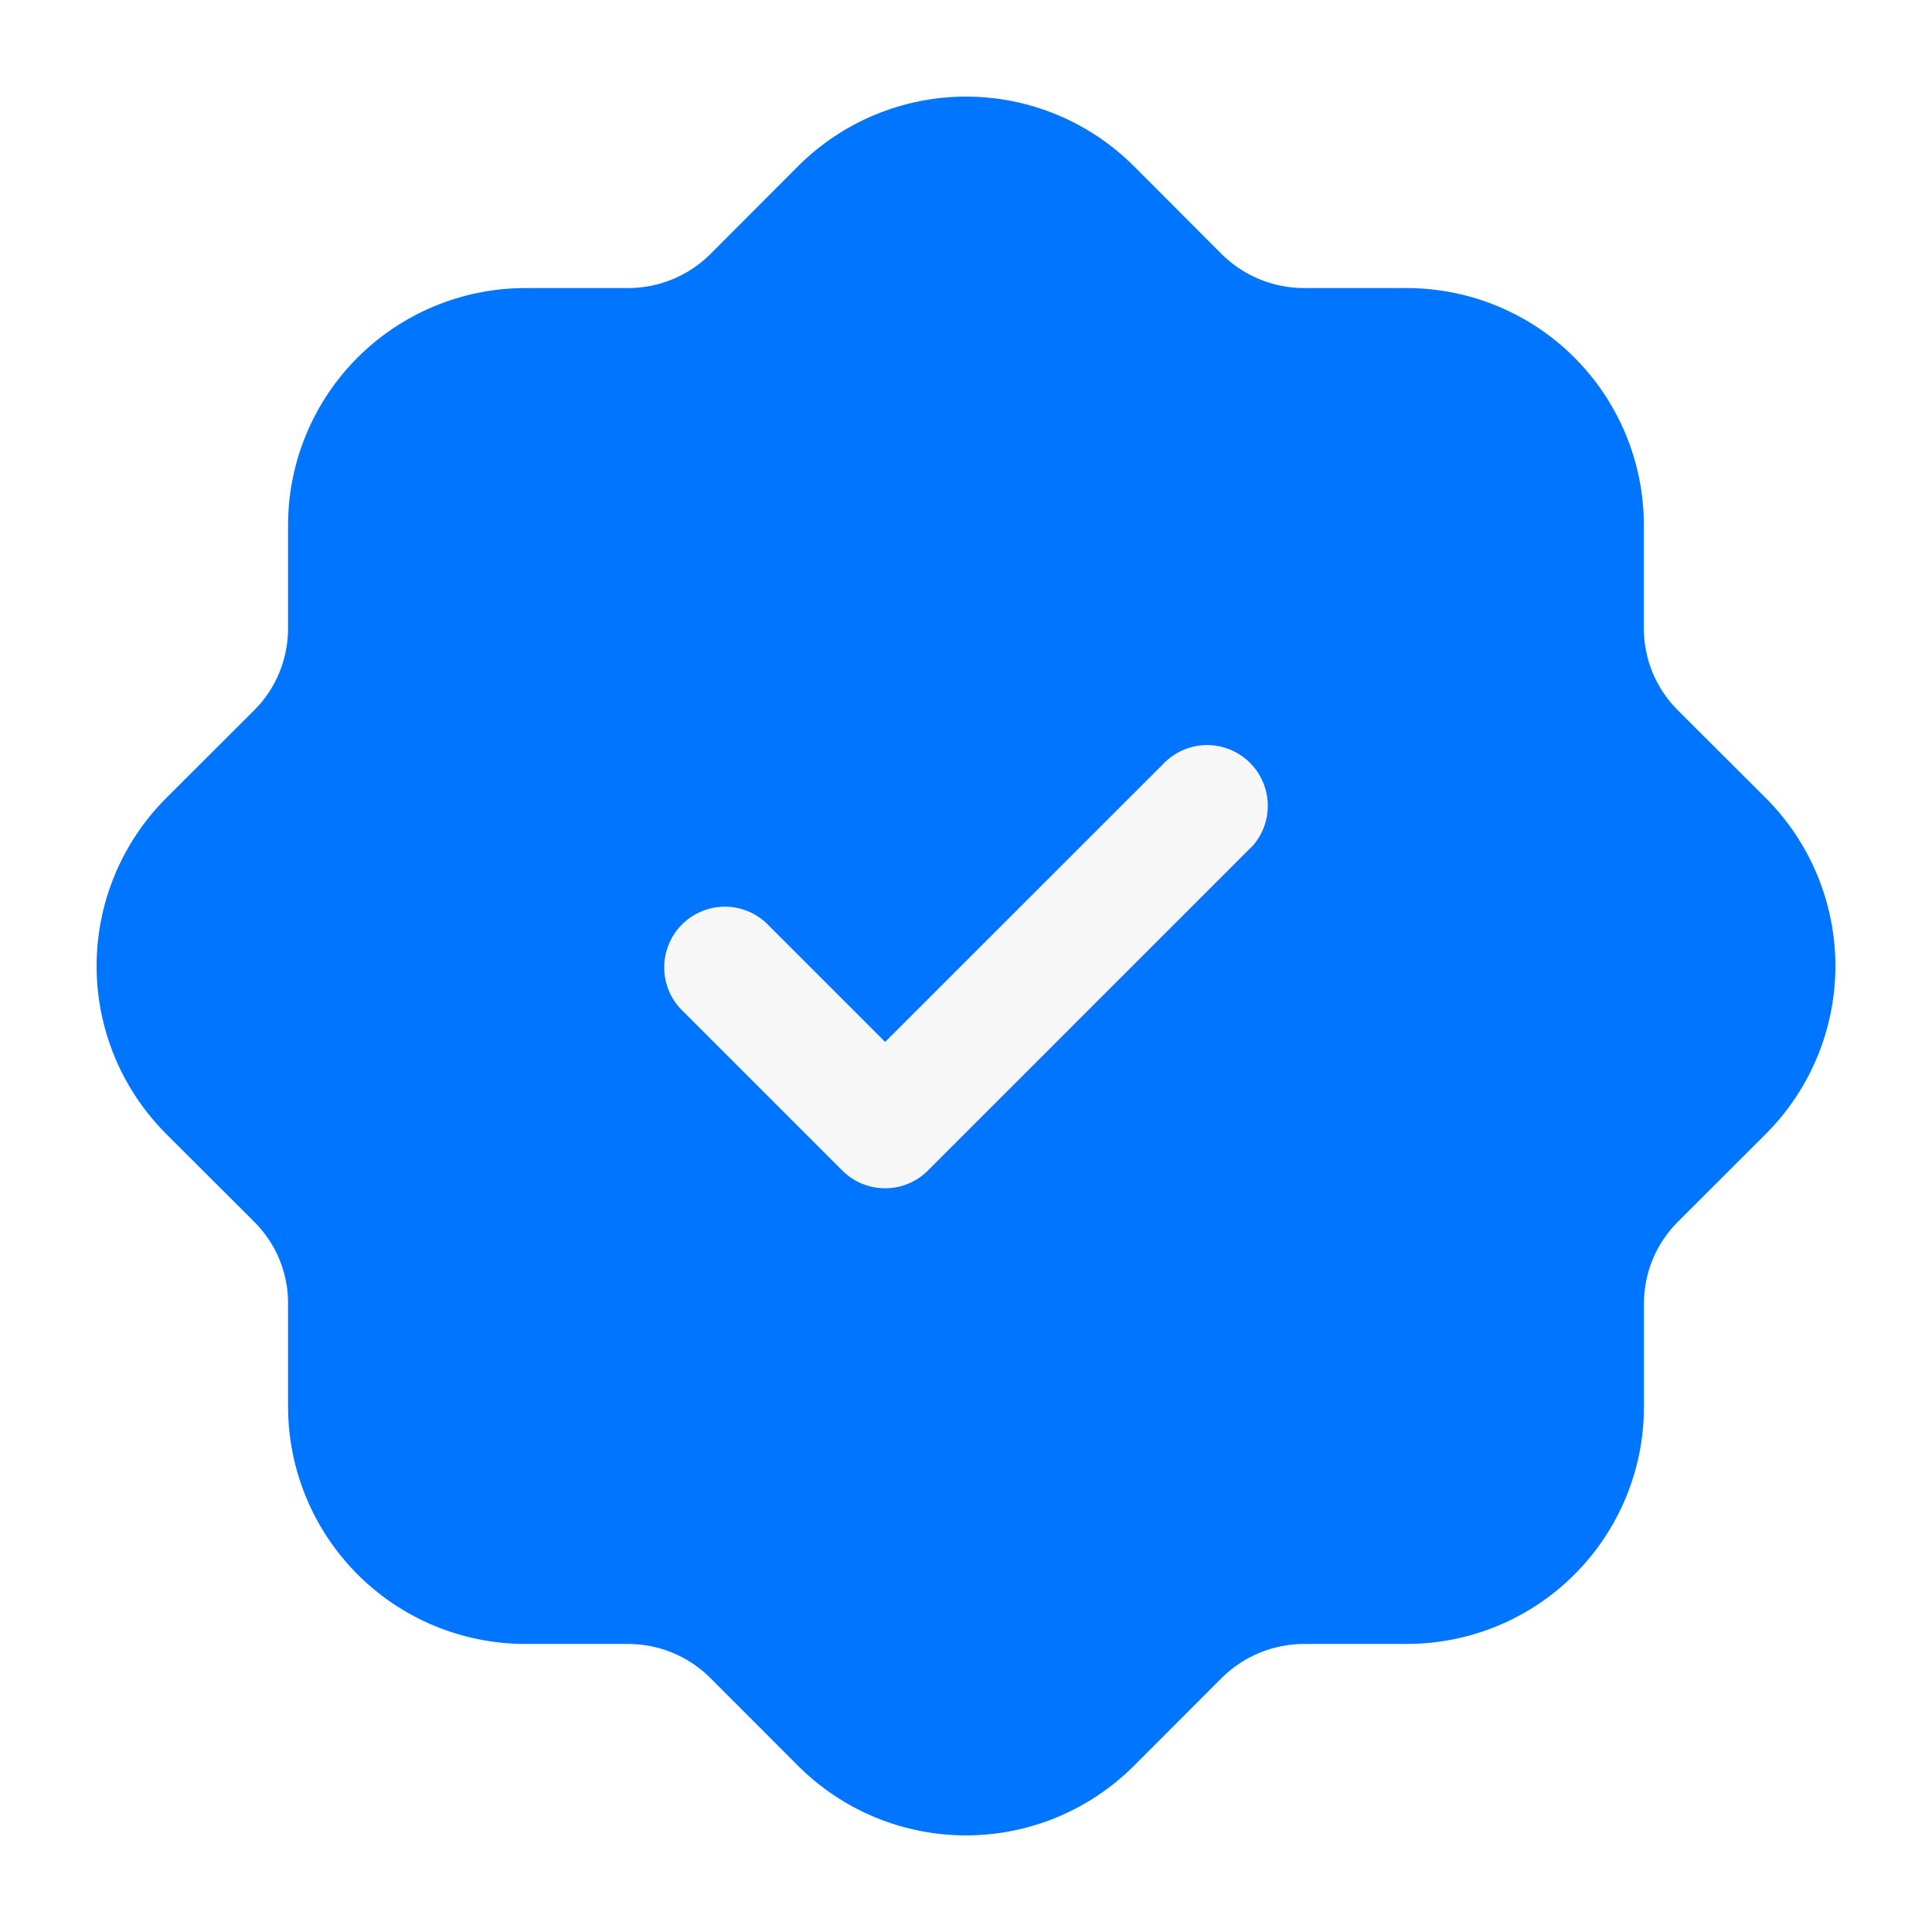
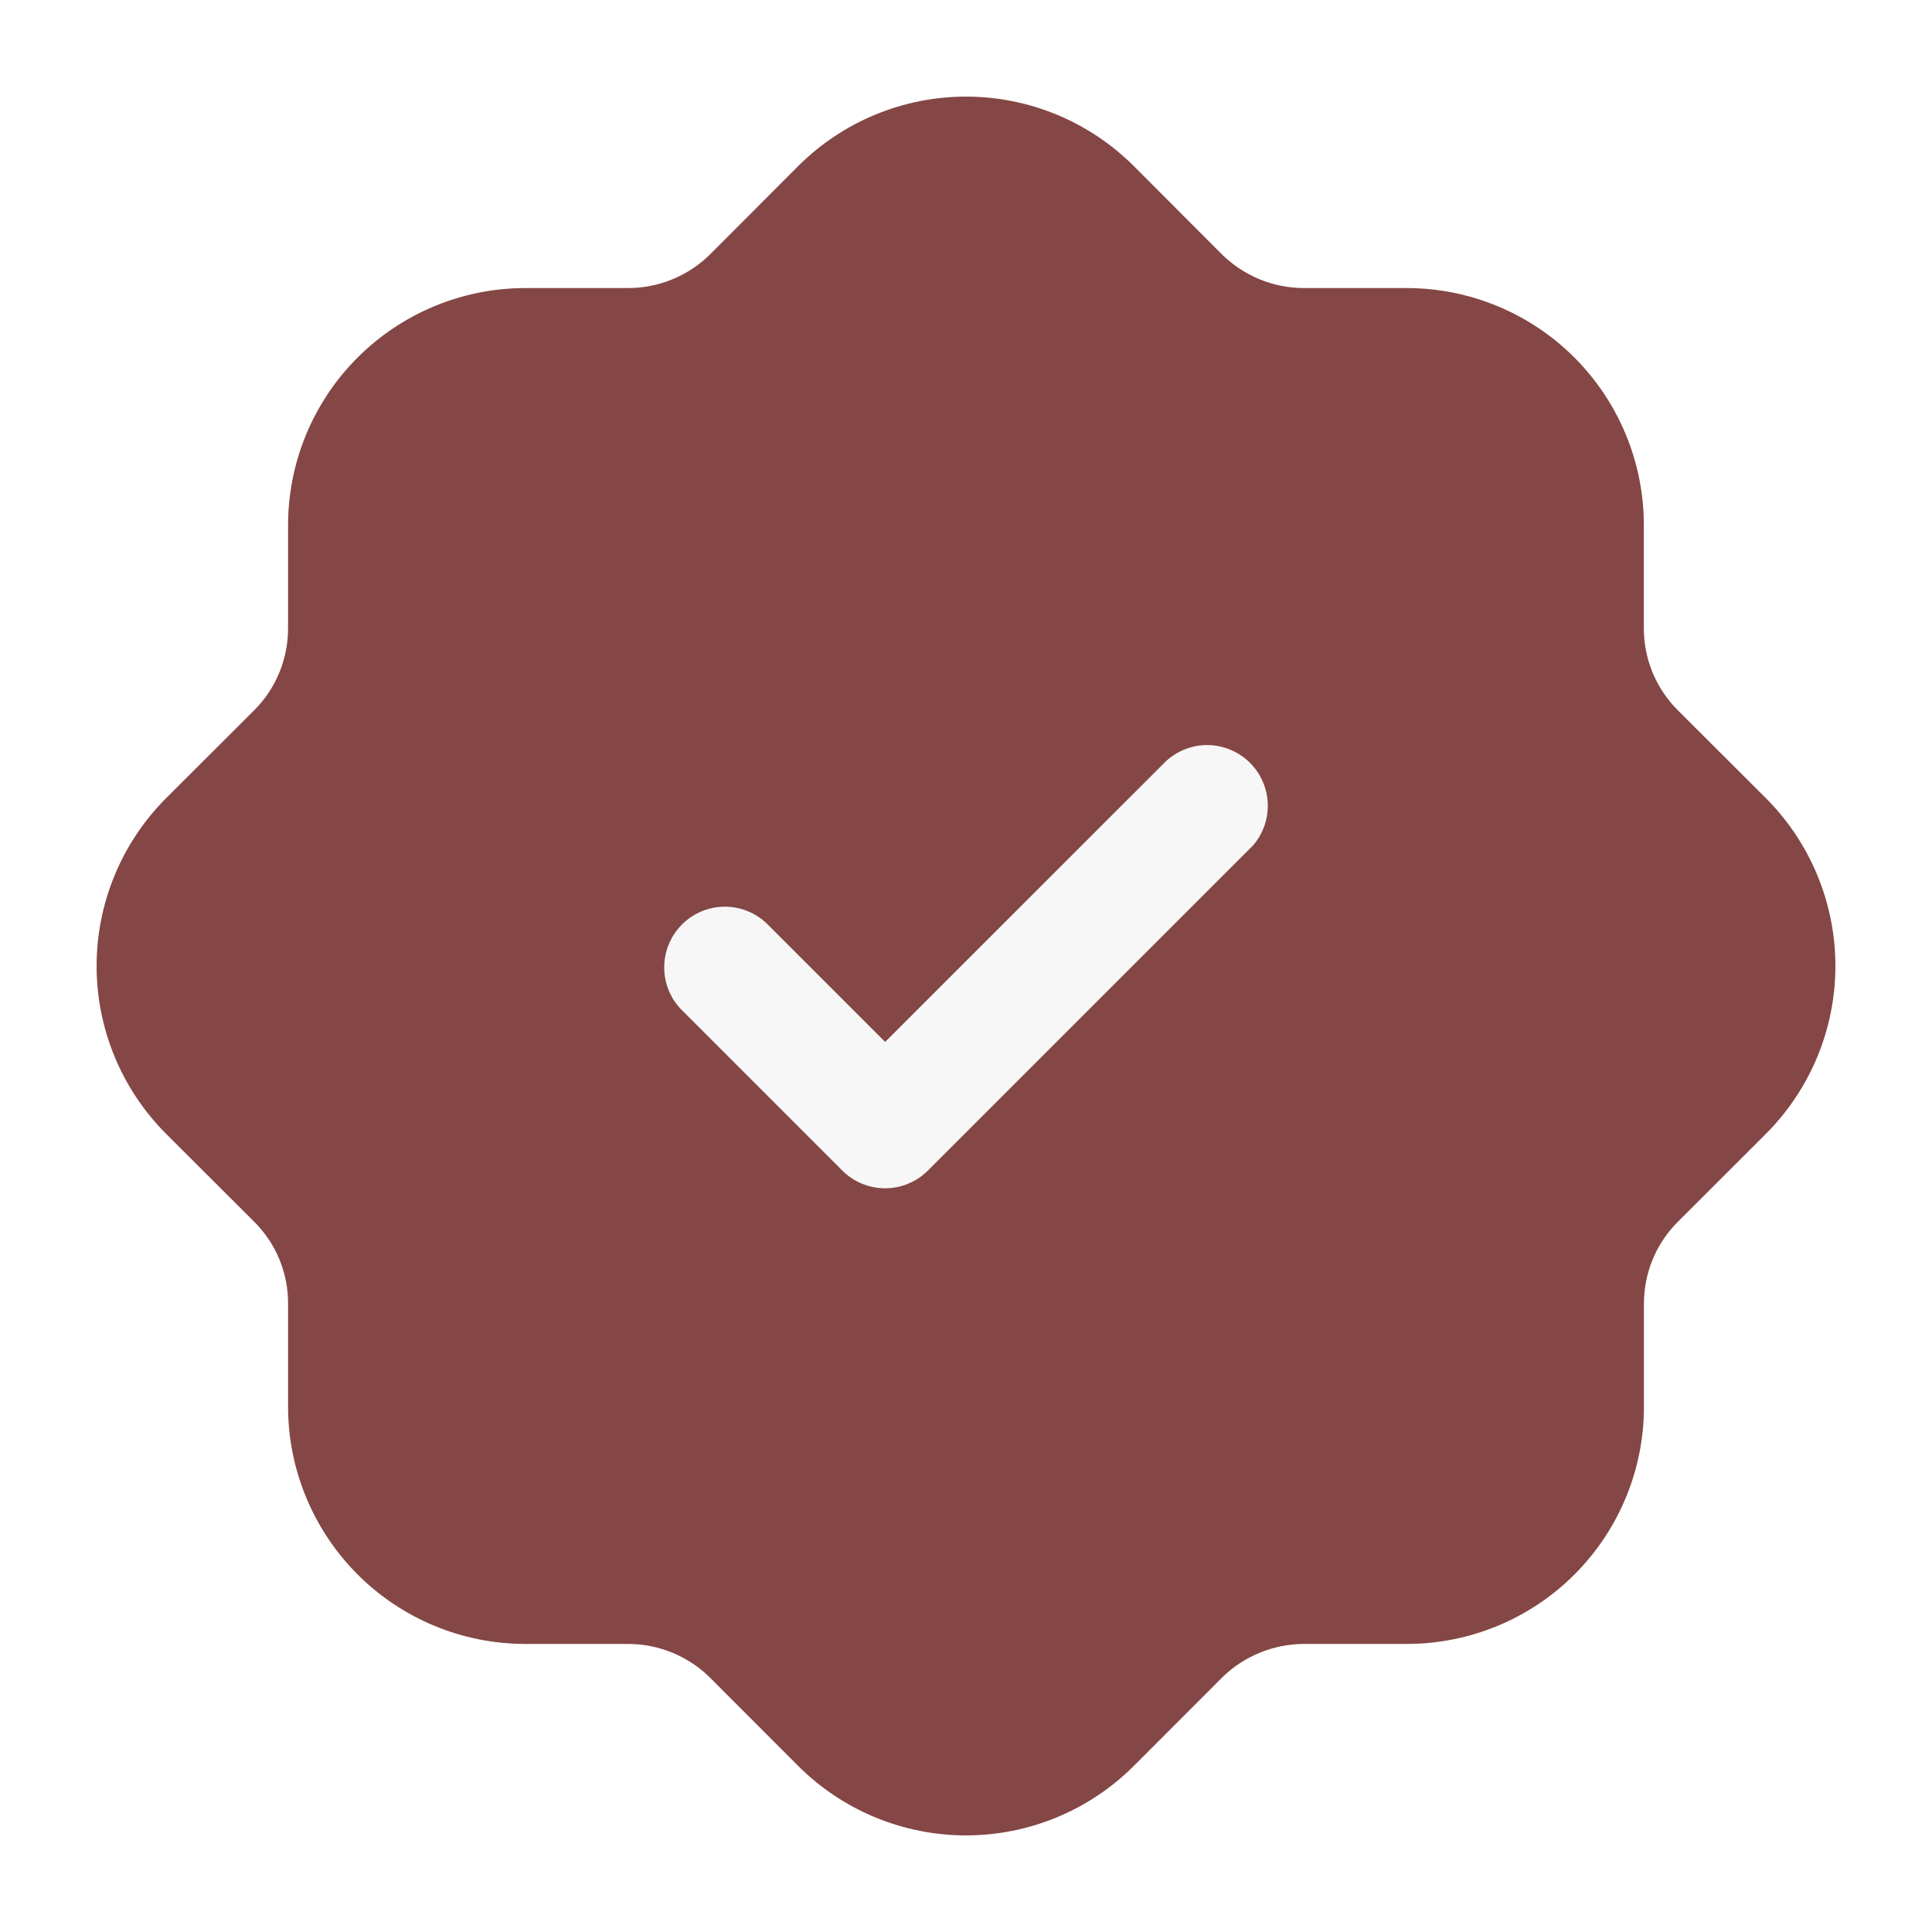
<svg xmlns="http://www.w3.org/2000/svg" width="20" height="20" viewBox="0 0 20 20" fill="none">
  <rect x="5" y="5" width="10" height="10" fill="#F7F7F7" />
-   <path d="M18.283 8.265L17.368 7.352C17.257 7.241 17.169 7.109 17.108 6.964C17.048 6.818 17.017 6.662 17.017 6.505V5.436C17.017 4.785 16.758 4.162 16.298 3.701C15.838 3.241 15.215 2.983 14.564 2.982H13.495C13.178 2.981 12.874 2.855 12.648 2.632L11.735 1.717C11.274 1.258 10.65 1 10 1C9.35 1 8.726 1.258 8.265 1.717L7.352 2.632C7.127 2.855 6.823 2.981 6.505 2.982H5.435C4.784 2.983 4.161 3.242 3.701 3.702C3.241 4.162 2.982 4.786 2.982 5.437V6.505C2.982 6.662 2.951 6.818 2.891 6.964C2.831 7.109 2.743 7.241 2.632 7.352L1.717 8.265C1.258 8.726 1 9.35 1 10C1 10.65 1.258 11.274 1.717 11.735L2.632 12.648C2.743 12.759 2.832 12.891 2.892 13.036C2.952 13.182 2.983 13.338 2.982 13.495V14.564C2.983 15.215 3.242 15.838 3.702 16.299C4.162 16.759 4.785 17.017 5.436 17.018H6.505C6.822 17.019 7.127 17.145 7.352 17.369L8.265 18.283C8.726 18.742 9.349 19 10 19C10.65 19 11.274 18.742 11.735 18.283L12.648 17.369C12.873 17.146 13.177 17.02 13.495 17.018H14.565C15.216 17.017 15.839 16.759 16.299 16.299C16.759 15.838 17.018 15.215 17.018 14.564V13.495C17.018 13.338 17.049 13.182 17.109 13.036C17.169 12.891 17.258 12.759 17.369 12.648L18.283 11.735C18.742 11.274 19 10.65 19 10C19 9.35 18.742 8.726 18.283 8.265ZM12.956 8.767L9.606 12.117C9.548 12.175 9.479 12.222 9.403 12.253C9.327 12.285 9.245 12.301 9.163 12.301C9.08 12.301 8.999 12.285 8.922 12.253C8.846 12.222 8.777 12.175 8.719 12.117L7.044 10.442C6.933 10.323 6.873 10.166 6.876 10.003C6.879 9.84 6.945 9.685 7.06 9.57C7.175 9.455 7.33 9.389 7.493 9.386C7.655 9.383 7.813 9.444 7.932 9.555L9.163 10.786L12.068 7.882C12.187 7.771 12.345 7.71 12.507 7.713C12.67 7.716 12.825 7.782 12.94 7.897C13.055 8.012 13.121 8.167 13.124 8.33C13.127 8.493 13.067 8.65 12.956 8.769V8.767Z" fill="#0075FF" />
+   <path d="M18.283 8.265L17.368 7.352C17.257 7.241 17.169 7.109 17.108 6.964C17.048 6.818 17.017 6.662 17.017 6.505V5.436C17.017 4.785 16.758 4.162 16.298 3.701C15.838 3.241 15.215 2.983 14.564 2.982H13.495C13.178 2.981 12.874 2.855 12.648 2.632L11.735 1.717C11.274 1.258 10.65 1 10 1C9.35 1 8.726 1.258 8.265 1.717L7.352 2.632C7.127 2.855 6.823 2.981 6.505 2.982H5.435C4.784 2.983 4.161 3.242 3.701 3.702C3.241 4.162 2.982 4.786 2.982 5.437V6.505C2.982 6.662 2.951 6.818 2.891 6.964C2.831 7.109 2.743 7.241 2.632 7.352L1.717 8.265C1.258 8.726 1 9.35 1 10C1 10.65 1.258 11.274 1.717 11.735L2.632 12.648C2.743 12.759 2.832 12.891 2.892 13.036C2.952 13.182 2.983 13.338 2.982 13.495V14.564C2.983 15.215 3.242 15.838 3.702 16.299C4.162 16.759 4.785 17.017 5.436 17.018H6.505C6.822 17.019 7.127 17.145 7.352 17.369L8.265 18.283C8.726 18.742 9.349 19 10 19C10.65 19 11.274 18.742 11.735 18.283L12.648 17.369C12.873 17.146 13.177 17.02 13.495 17.018H14.565C15.216 17.017 15.839 16.759 16.299 16.299C16.759 15.838 17.018 15.215 17.018 14.564V13.495C17.018 13.338 17.049 13.182 17.109 13.036C17.169 12.891 17.258 12.759 17.369 12.648L18.283 11.735C18.742 11.274 19 10.65 19 10C19 9.35 18.742 8.726 18.283 8.265ZM12.956 8.767L9.606 12.117C9.548 12.175 9.479 12.222 9.403 12.253C9.327 12.285 9.245 12.301 9.163 12.301C9.08 12.301 8.999 12.285 8.922 12.253C8.846 12.222 8.777 12.175 8.719 12.117L7.044 10.442C6.933 10.323 6.873 10.166 6.876 10.003C6.879 9.84 6.945 9.685 7.06 9.57C7.175 9.455 7.33 9.389 7.493 9.386C7.655 9.383 7.813 9.444 7.932 9.555L9.163 10.786L12.068 7.882C12.187 7.771 12.345 7.71 12.507 7.713C12.67 7.716 12.825 7.782 12.94 7.897C13.055 8.012 13.121 8.167 13.124 8.33C13.127 8.493 13.067 8.65 12.956 8.769V8.767Z" fill="#844745" />
</svg>
